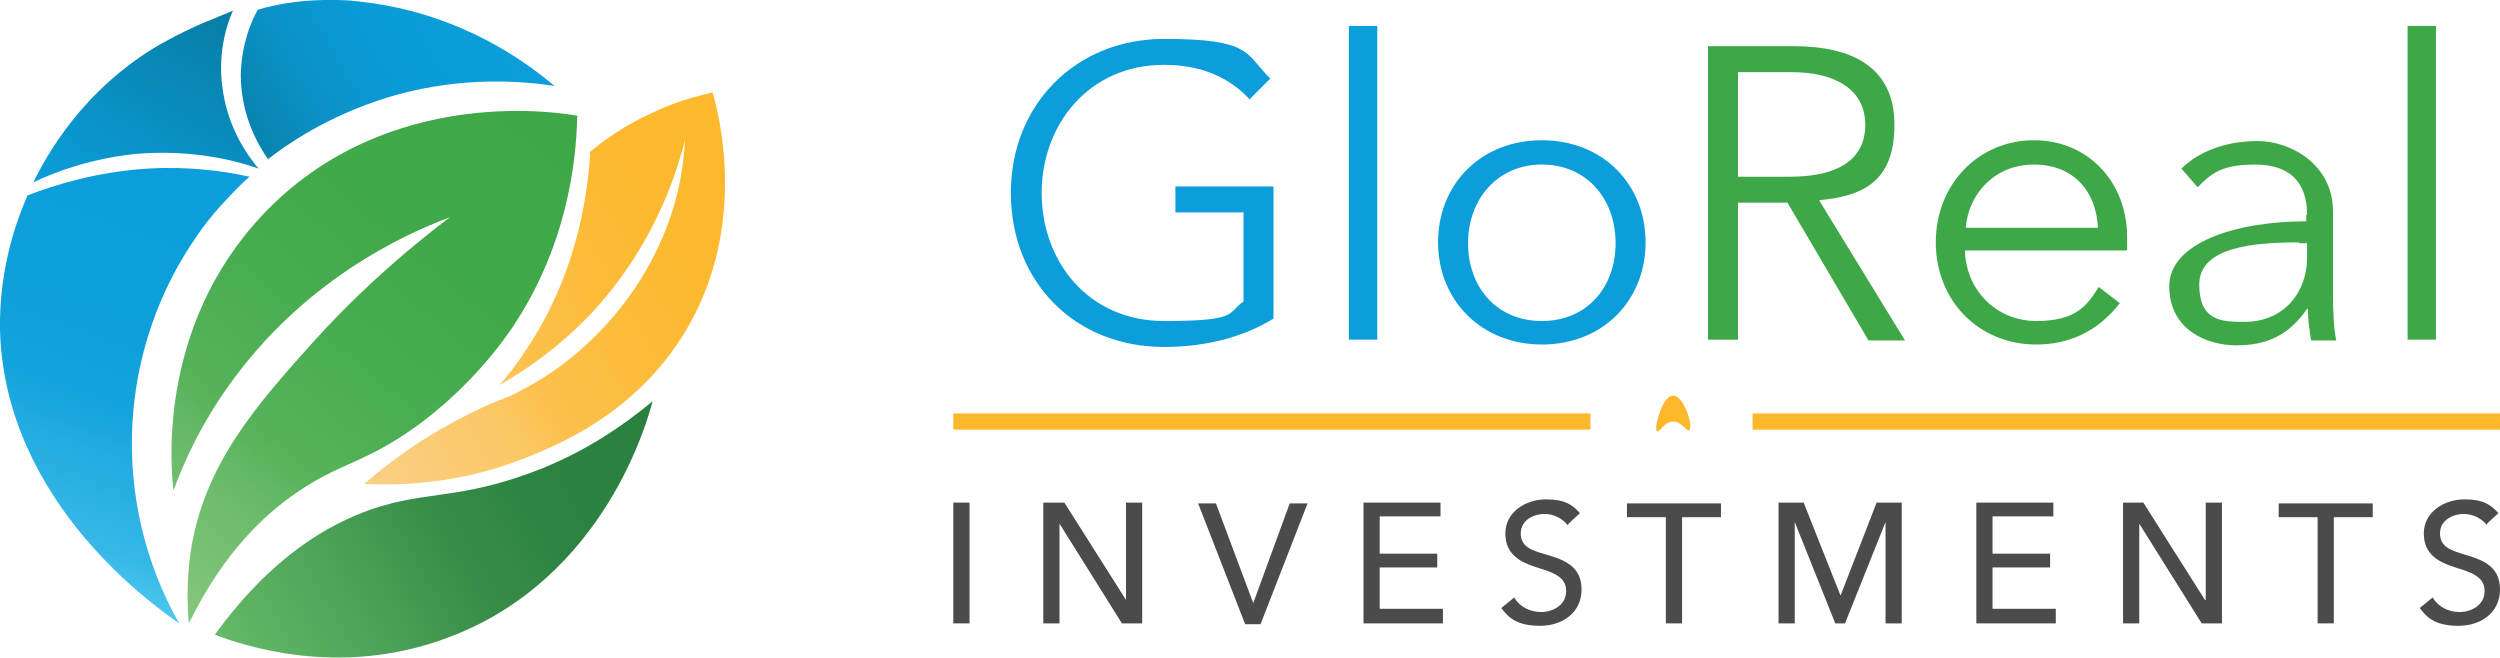
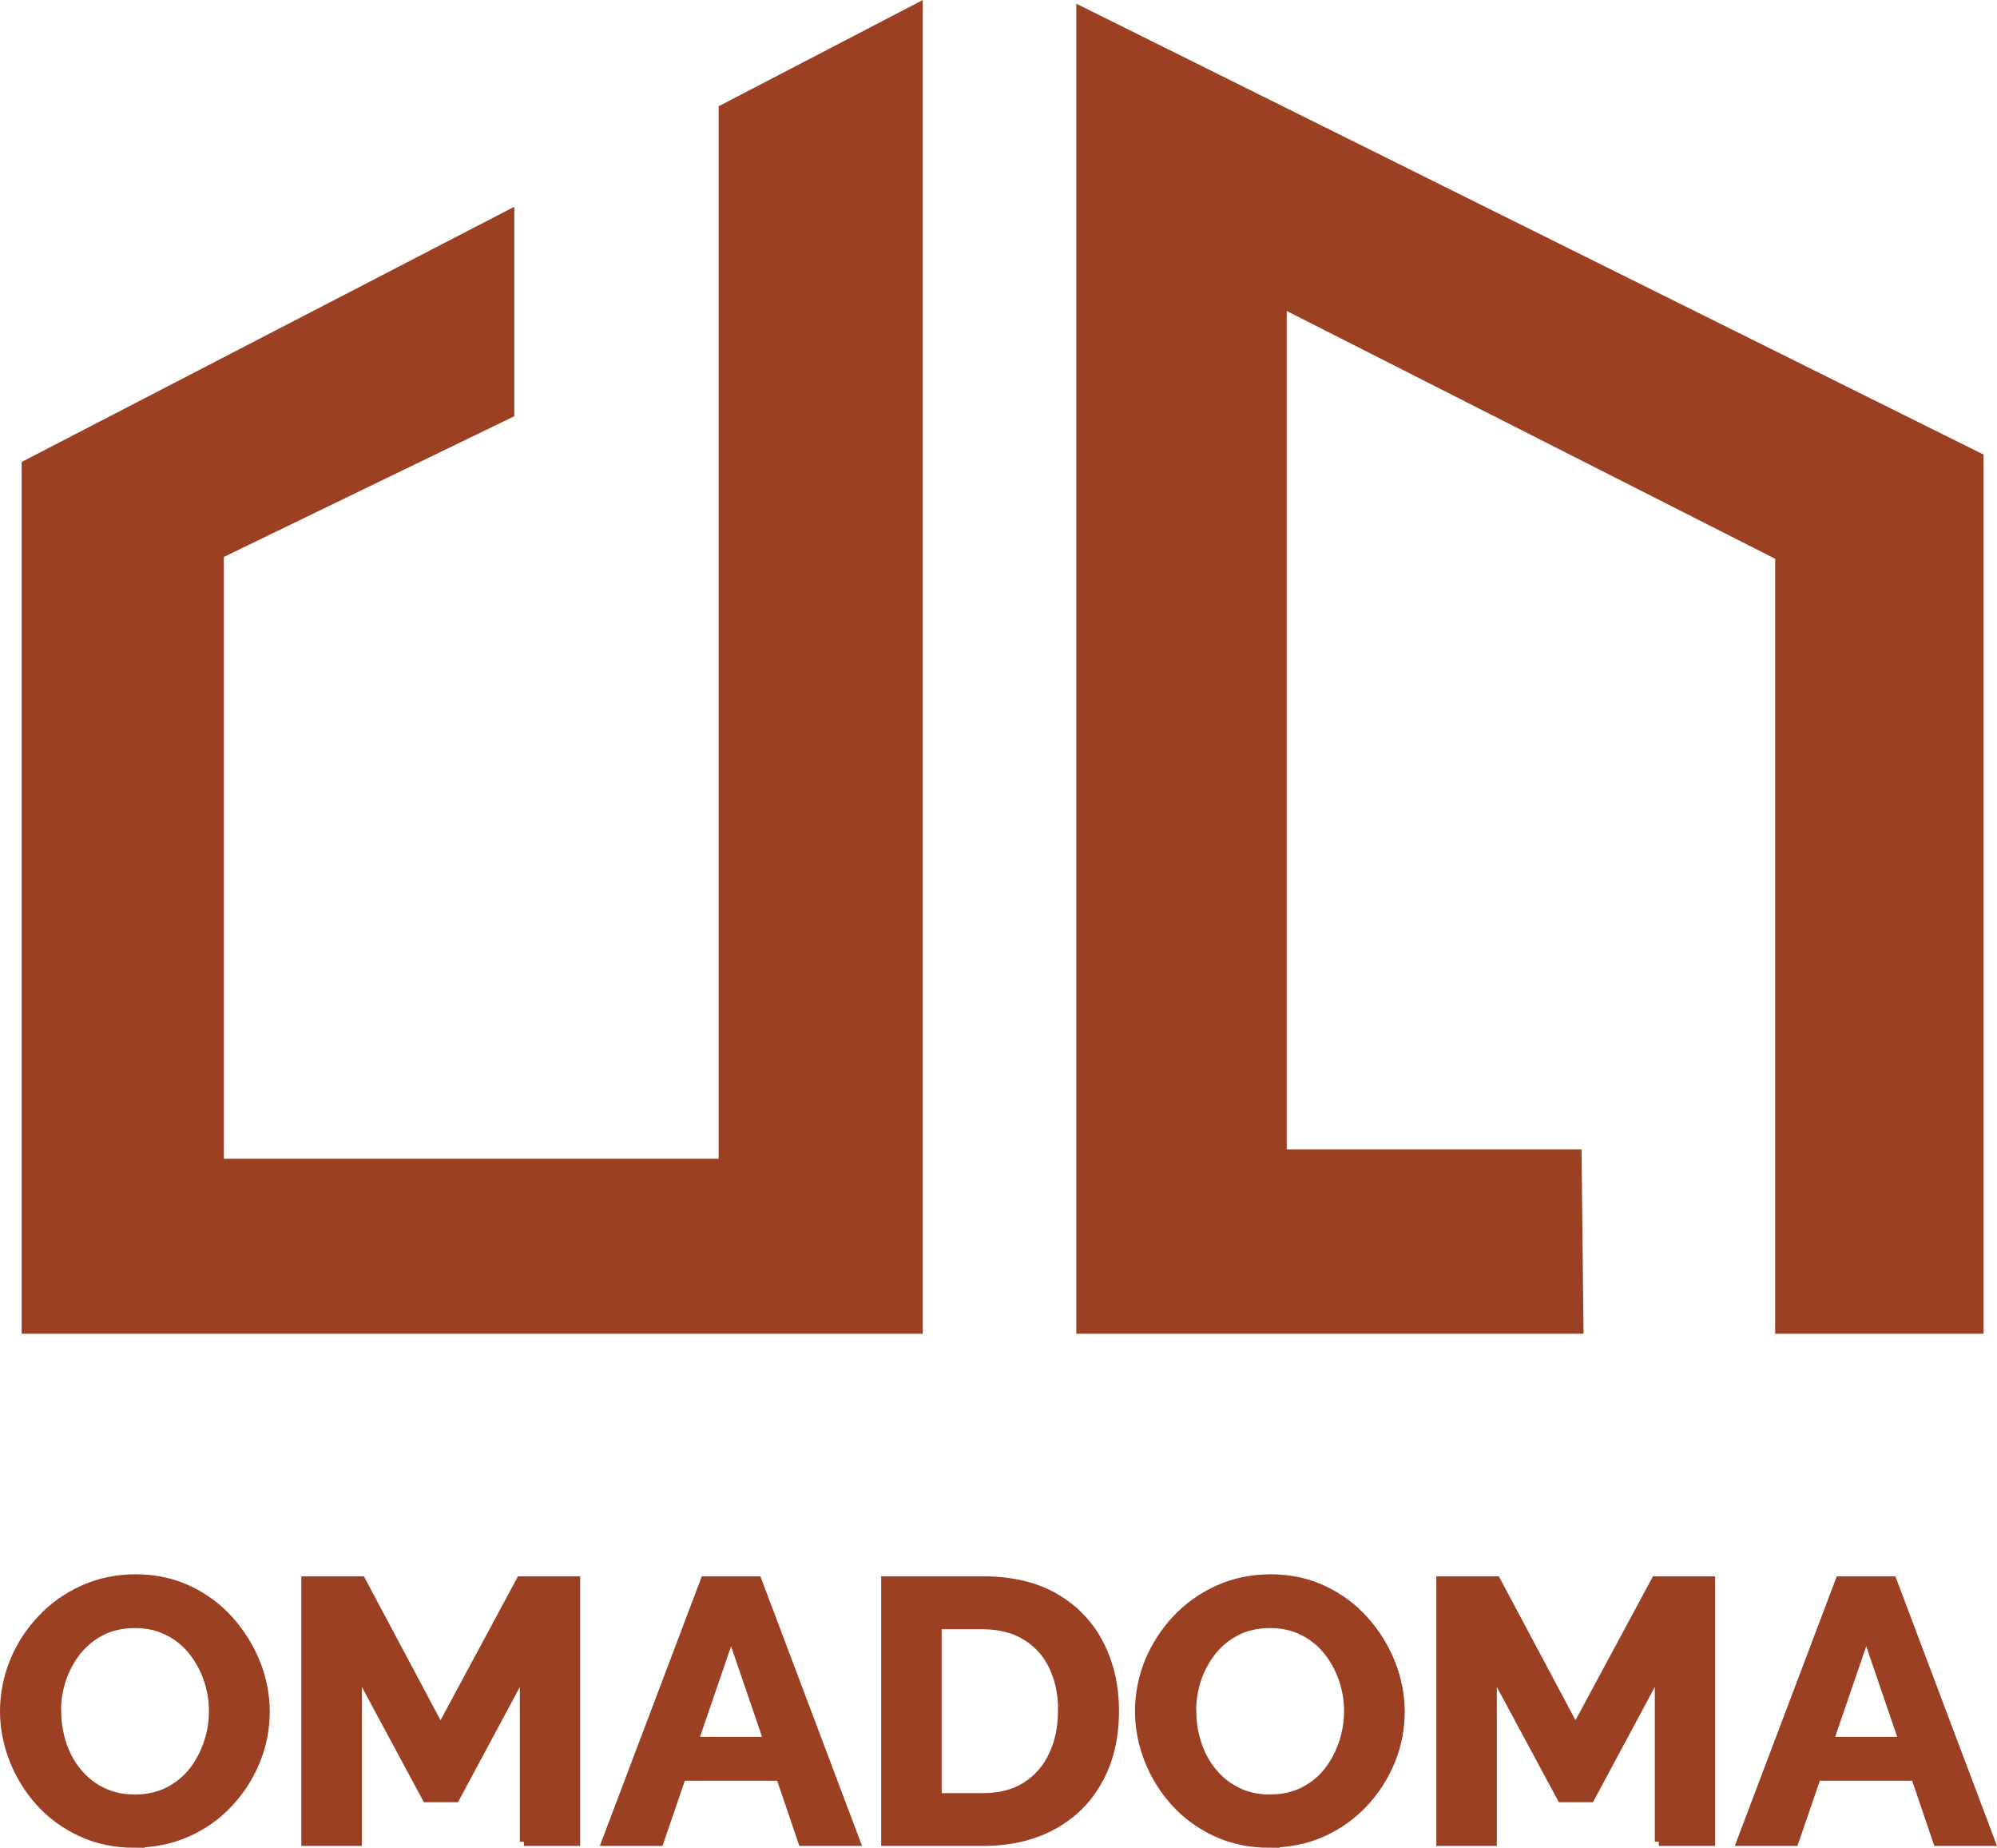
- <svg xmlns="http://www.w3.org/2000/svg" id="Layer_1" version="1.1" viewBox="0 0 308.4 81.1">
-   <defs>
-     <style>
-       .st0 {
-         fill: url(#linear-gradient2);
-       }
- 
-       .st1 {
-         fill: url(#linear-gradient1);
-       }
- 
-       .st2 {
-         fill: #3ea848;
-       }
- 
-       .st3 {
-         fill: url(#linear-gradient4);
-       }
- 
-       .st4 {
-         fill: #fdb82a;
-       }
- 
-       .st5 {
-         fill: url(#linear-gradient5);
-       }
- 
-       .st6 {
-         fill: url(#linear-gradient3);
-       }
- 
-       .st7 {
-         fill: #0b9eda;
-       }
- 
-       .st8 {
-         fill: #4b4b4b;
-       }
- 
-       .st9 {
-         opacity: 1;
-       }
- 
-       .st10 {
-         fill: url(#linear-gradient);
-       }
-     </style>
-     <linearGradient id="linear-gradient" x1="14.1" y1="53.3" x2="29.5" y2="79.8" gradientTransform="translate(0 81.6) scale(1 -1)" gradientUnits="userSpaceOnUse">
-       <stop offset="0" stop-color="#0b9eda" />
-       <stop offset=".6" stop-color="#098aba" />
-       <stop offset="1" stop-color="#097da5" />
-     </linearGradient>
-     <linearGradient id="linear-gradient1" x1="31.3" y1="64.8" x2="61.7" y2="82.4" gradientTransform="translate(0 81.6) scale(1 -1)" gradientUnits="userSpaceOnUse">
-       <stop offset="0" stop-color="#097da5" />
-       <stop offset="0" stop-color="#0983af" />
-       <stop offset=".2" stop-color="#0a8fc2" />
-       <stop offset=".4" stop-color="#0a97cf" />
-       <stop offset=".6" stop-color="#0a9cd7" />
-       <stop offset="1" stop-color="#0b9eda" />
-     </linearGradient>
-     <linearGradient id="linear-gradient2" x1="5.3" y1="10.8" x2="24.1" y2="62.2" gradientTransform="translate(0 81.6) scale(1 -1)" gradientUnits="userSpaceOnUse">
-       <stop offset="0" stop-color="#51c9f0" />
-       <stop offset="0" stop-color="#4ec7ef" />
-       <stop offset=".1" stop-color="#36b8e7" />
-       <stop offset=".3" stop-color="#22ace1" />
-       <stop offset=".4" stop-color="#15a4dd" />
-       <stop offset=".6" stop-color="#0d9fda" />
-       <stop offset="1" stop-color="#0b9eda" />
-     </linearGradient>
-     <linearGradient id="linear-gradient3" x1="16.4" y1="10.5" x2="67" y2="70.8" gradientTransform="translate(0 81.6) scale(1 -1)" gradientUnits="userSpaceOnUse">
-       <stop offset="0" stop-color="#91cc86" />
-       <stop offset="0" stop-color="#85c77d" />
-       <stop offset=".2" stop-color="#6bbb6a" />
-       <stop offset=".3" stop-color="#57b35a" />
-       <stop offset=".5" stop-color="#48ac50" />
-       <stop offset=".7" stop-color="#40a949" />
-       <stop offset="1" stop-color="#3ea848" />
-     </linearGradient>
-     <linearGradient id="linear-gradient4" x1="29.2" y1="-1.5" x2="82.2" y2="29.1" gradientTransform="translate(0 81.6) scale(1 -1)" gradientUnits="userSpaceOnUse">
-       <stop offset="0" stop-color="#6abf6b" />
-       <stop offset="0" stop-color="#65ba68" />
-       <stop offset=".3" stop-color="#4ba156" />
-       <stop offset=".5" stop-color="#388e49" />
-       <stop offset=".7" stop-color="#2d8341" />
-       <stop offset="1" stop-color="#2a803f" />
-     </linearGradient>
-     <linearGradient id="linear-gradient5" x1="41.3" y1="28" x2="94.5" y2="58.7" gradientTransform="translate(0 81.6) scale(1 -1)" gradientUnits="userSpaceOnUse">
-       <stop offset="0" stop-color="#fad7a0" />
-       <stop offset="0" stop-color="#fad087" />
-       <stop offset=".3" stop-color="#fbc866" />
-       <stop offset=".4" stop-color="#fcc14d" />
-       <stop offset=".6" stop-color="#fcbc3a" />
-       <stop offset=".8" stop-color="#fcb92f" />
-       <stop offset="1" stop-color="#fdb92c" />
-     </linearGradient>
-   </defs>
-   <g>
-     <path class="st10" d="M28.8,1.3c-1,.4-2,.8-2.9,1.2-.6.2-1.2.5-1.9.8,0,0-2.2,1-4.3,2.2-9.6,5.6-14,13.8-15.6,17,2.7-1.3,7-2.9,12.5-3.5,6.8-.6,12.2.7,15.3,1.8-1.1-1.3-3.9-4.9-4.5-10.3-.5-4.2.6-7.5,1.3-9.1h0Z" />
-     <path class="st1" d="M33.1,19.6c3.1-2.4,8.4-5.8,15.8-7.9,8.4-2.3,15.5-1.7,19.5-1.1C61.3,4.6,52.9,1.1,44.4.2c-1.4-.2-2.8-.2-2.8-.2-4.1-.1-7.5.5-9.8,1.2-.8,1.4-2,4.2-2.1,8,0,5.4,2.5,9.2,3.4,10.5h0Z" />
-     <path class="st0" d="M3.4,24.1C1.6,28.2-.1,33.9,0,40.6c.5,21.6,19.7,34.6,22.1,36.3-8.6-15.2-7.6-34,2.4-48.1,1.3-1.9,2.9-3.6,2.9-3.6,1.2-1.3,2.3-2.5,3.4-3.4-3.2-.7-7.5-1.3-12.6-1-6.3.4-11.4,2-14.8,3.3h0Z" />
-     <path class="st6" d="M71.3,14.3c-1.5-.3-23.4-4.2-38.9,12.2-13.1,13.9-11.3,31.5-11,34,1.4-3.8,3.5-8.3,6.8-12.9,9-12.7,21.1-18.5,27.3-20.8-7.4,5.6-12.9,11-16.6,15.1-7.4,8.2-13.8,15.5-15.4,26.3-.5,3.6-.4,6.7-.2,8.7,4.3-8.8,9.4-13.5,13.4-16.2,5.2-3.6,8.2-3.5,14.5-8,2.4-1.7,7.5-5.8,11.8-12,6.9-10.1,8.1-20.7,8.2-26.3Z" />
-     <path class="st3" d="M26.5,78.3c7.1-9.8,14.2-13.7,19.4-15.5,6.2-2.1,10.1-1.3,17.9-3.9,7.7-2.5,13.2-6.5,16.7-9.4-.5,1.9-5.7,21.8-25.1,29.1-13.6,5.2-25.7.9-28.9-.3Z" />
-     <path class="st5" d="M72.7,18.8c1.8-1.5,4.3-3.3,7.6-4.8,2.8-1.4,5.5-2.1,7.6-2.6.8,2.7,4.4,16.5-3.3,29.4-6.1,10.2-15.8,14.1-19.8,15.7-8.3,3.3-15.8,3.4-19.9,3.2,2.9-2.5,7.3-5.9,13.5-8.9,3.4-1.7,3.4-1.3,5.8-2.6,8.1-4.1,15.8-12.3,18.9-22.7.6-1.9,1.2-4.7,1.4-8.2-1.2,4.7-4.1,13.4-11.6,21.4-4,4.2-8.1,7-11.3,8.8,1.2-1.3,2.3-2.8,3.4-4.5,5.8-8.7,7.4-17.8,7.8-24h0Z" />
-   </g>
-   <g>
-     <path class="st7" d="M154.1,12.2c-2.5-2.7-6-4.2-10.5-4.2-9.3,0-15.1,7.4-15.1,15.8s5.7,15.8,15.1,15.8,7.7-1,9.8-2.4v-11h-8.4v-3.2h12.1v16.3c-3.9,2.4-8.6,3.5-13.5,3.5-11,0-18.9-8-18.9-19s8.1-19,18.9-19,10,1.8,13.1,4.9l-2.6,2.6h0Z" />
-     <path class="st7" d="M169.9,41.9h-3.5V3.2h3.5v38.7Z" />
-     <path class="st7" d="M190.2,42.5c-7.4,0-12.8-5.4-12.8-12.6s5.3-12.6,12.8-12.6,12.8,5.4,12.8,12.6-5.3,12.6-12.8,12.6ZM190.2,20.3c-5.5,0-9.1,4.3-9.1,9.7s3.5,9.6,9.1,9.6,9.1-4.2,9.1-9.6-3.5-9.7-9.1-9.7Z" />
-     <path class="st2" d="M214.4,41.9h-3.7V5.7h10.6c7.2,0,12.4,2.6,12.4,9.7s-4,8.8-9.3,9.3l10.6,17.3h-4.5l-10-17h-6.1v17h0ZM214.4,21.8h6.4c5.9,0,9.3-2.1,9.3-6.4s-3.6-6.5-9.1-6.5h-6.6v13h0Z" />
-     <path class="st2" d="M262.3,30.9h-19.9c.1,4.8,3.8,8.7,8.8,8.7s6.3-2,7.7-4.2l2.6,2c-2.8,3.6-6.4,5.1-10.3,5.1-7.1,0-12.4-5.4-12.4-12.6s5.3-12.6,12.1-12.6,11.5,5.3,11.5,11.9,0,1,0,1.6h0ZM258.8,28.1c-.2-4.5-3-7.8-7.9-7.8s-8.1,3.7-8.4,7.8h16.3Z" />
-     <path class="st2" d="M284.6,26.5c0-4.1-2.2-6.2-6.4-6.2s-5.4,1.1-7.1,2.8l-2-2.3c2-2,5.3-3.4,9.4-3.4s9.3,2.9,9.3,8.7v10.5c0,1.8.1,4,.4,5.4h-3.1c-.2-1.2-.4-2.6-.4-3.9h-.1c-2.2,3.2-4.9,4.5-8.7,4.5s-8.3-2-8.3-7.3,8.1-8,16.9-8v-.8h0ZM283.6,29.9c-5.7,0-12.3.6-12.3,5.2s2.9,4.6,5.6,4.6c4.9,0,7.7-3.7,7.7-7.9v-1.8s-1,0-1,0Z" />
-     <path class="st2" d="M300.5,41.9h-3.5V3.2h3.5v38.7Z" />
-   </g>
-   <rect class="st4" x="117.6" y="51" width="78.6" height="2" />
-   <rect class="st4" x="216.2" y="51" width="92.2" height="2" />
-   <path class="st4" d="M208.4,53.1c-.3.2-.9-1.1-2-1.1s-1.7,1.4-2,1.2c-.4-.2.6-4.4,2-4.4,1.4,0,2.5,4,2,4.2Z" />
-   <g class="st9">
-     <path class="st8" d="M119.6,76.9h-2v-14.9h2v14.9Z" />
-     <path class="st8" d="M138.9,74h0v-12h2v14.9h-2.5l-7.7-12.3h0v12.3h-2v-14.9h2.6l7.6,12h0Z" />
-     <path class="st8" d="M154.6,74.4h0l4.5-12.3h2.2l-5.8,14.9h-1.9l-5.8-14.9h2.2l4.6,12.3h0Z" />
-     <path class="st8" d="M170.2,75.1h7.8v1.8h-9.8v-14.9h9.5v1.7h-7.5v4.6h7.1v1.7h-7.1v5.1Z" />
-     <path class="st8" d="M193.4,64.8c-.6-.8-1.7-1.4-2.9-1.4s-2.9.7-2.9,2.4,1.4,2.1,3.1,2.6c2,.6,4.4,1.3,4.4,4.3s-2.5,4.5-5.1,4.5-3.8-.8-4.8-2.2l1.6-1.3c.6,1.1,1.9,1.8,3.3,1.8s3.1-.8,3.1-2.6-1.7-2.3-3.6-2.9c-1.9-.6-3.9-1.5-3.9-4.2s2.6-4.2,5-4.2,3.3.7,4.2,1.7l-1.4,1.3h0Z" />
-     <path class="st8" d="M207.5,76.9h-2v-13.1h-4.8v-1.7h11.6v1.7h-4.8v13.1Z" />
-     <path class="st8" d="M227,73.6h0l4.5-11.6h3.1v14.9h-2v-12.5h0l-5,12.5h-1.2l-5-12.5h0v12.5h-2v-14.9h3.1s4.6,11.6,4.6,11.6Z" />
-     <path class="st8" d="M245.8,75.1h7.8v1.8h-9.8v-14.9h9.5v1.7h-7.5v4.6h7.1v1.7h-7.1v5.1Z" />
-     <path class="st8" d="M272.1,74h0v-12h2v14.9h-2.5l-7.7-12.3h0v12.3h-2v-14.9h2.5l7.6,12h0Z" />
-     <path class="st8" d="M287.9,76.9h-2v-13.1h-4.8v-1.7h11.6v1.7h-4.8v13.1Z" />
-     <path class="st8" d="M306.8,64.8c-.6-.8-1.7-1.4-2.9-1.4s-2.9.7-2.9,2.4,1.4,2.1,3,2.6c2,.6,4.4,1.3,4.4,4.3s-2.5,4.5-5.1,4.5-3.8-.8-4.8-2.2l1.6-1.3c.6,1.1,1.9,1.8,3.3,1.8s3.1-.8,3.1-2.6-1.7-2.3-3.6-2.9c-1.9-.6-3.9-1.5-3.9-4.2s2.6-4.2,5-4.2,3.3.7,4.2,1.7l-1.4,1.3h0Z" />
+ <svg xmlns="http://www.w3.org/2000/svg" id="Layer_2" data-name="Layer 2" viewBox="0 0 118.82 109.92">
+   <g id="Layer_1-2" data-name="Layer 1">
+     <g id="logo1">
+       <g>
+         <path d="M54.9,0v79.34H1.29V27.48c9.77-5.06,19.54-10.12,29.31-15.18v12.46c-5.76,2.79-11.52,5.58-17.28,8.37v35.8h29.44V6.32c4.05-2.11,8.1-4.21,12.15-6.32Z" fill="#9b4022" />
+         <path d="M94.23,79.34c-10.06,0-20.12,0-30.19,0,0-26.37,0-52.75,0-79.12,17.99,8.94,35.99,17.88,53.98,26.82,0,17.43,0,34.87,0,52.3h-12.4c0-15.37,0-30.73,0-46.1-9.69-4.91-19.37-9.83-29.06-14.74,0,16.62,0,33.25,0,49.87,5.85,0,11.69,0,17.54,0,.04,3.66.08,7.31.12,10.97Z" fill="#9b4022" />
+       </g>
+       <g>
+         <path d="M8.02,109.67c-1.17,0-2.23-.22-3.18-.66-.95-.44-1.77-1.03-2.45-1.78s-1.21-1.6-1.58-2.54c-.37-.94-.56-1.91-.56-2.9s.2-2.02.59-2.97.94-1.78,1.64-2.52c.69-.74,1.52-1.32,2.47-1.75s1.99-.65,3.13-.65,2.2.23,3.15.68c.95.45,1.76,1.06,2.44,1.82.67.76,1.2,1.61,1.57,2.54.37.93.56,1.9.56,2.89s-.19,2-.58,2.94c-.39.94-.93,1.78-1.63,2.52-.69.74-1.52,1.32-2.47,1.74-.95.42-1.99.63-3.11.63ZM3.39,101.79c0,.67.11,1.32.31,1.95.21.63.51,1.19.91,1.67.4.49.88.88,1.46,1.16.58.29,1.23.43,1.96.43s1.41-.15,2-.45c.58-.3,1.07-.7,1.46-1.2.39-.5.68-1.07.89-1.69s.3-1.24.3-1.87c0-.67-.11-1.32-.33-1.94-.22-.62-.52-1.17-.92-1.66-.4-.49-.88-.88-1.46-1.16-.58-.29-1.22-.43-1.94-.43-.76,0-1.43.15-2.01.45-.58.3-1.06.7-1.45,1.19-.39.5-.68,1.05-.89,1.66-.2.61-.3,1.24-.3,1.88Z" fill="#9b4022" stroke="#9b4022" stroke-miterlimit="10" stroke-width=".5" />
+         <path d="M31.18,109.56v-10.2l-4.08,7.6h-1.73l-4.09-7.6v10.2h-3.1v-15.54h3.32l4.71,8.84,4.76-8.84h3.3v15.54h-3.1Z" fill="#9b4022" stroke="#9b4022" stroke-miterlimit="10" stroke-width=".5" />
+         <path d="M41.93,94.02h3.14l5.86,15.54h-3.19l-1.32-3.88h-5.85l-1.33,3.88h-3.19l5.88-15.54ZM45.69,103.57l-2.19-6.41-2.2,6.41h4.4Z" fill="#9b4022" stroke="#9b4022" stroke-miterlimit="10" stroke-width=".5" />
+         <path d="M52.68,109.56v-15.54h5.79c1.74,0,3.19.35,4.35,1.04,1.17.69,2.04,1.63,2.63,2.8s.88,2.48.88,3.91c0,1.58-.32,2.95-.97,4.12-.64,1.17-1.55,2.07-2.73,2.71-1.17.64-2.56.96-4.16.96h-5.79ZM63.21,101.77c0-1.01-.19-1.89-.56-2.66-.37-.77-.91-1.36-1.62-1.79-.7-.43-1.56-.65-2.56-.65h-2.69v10.25h2.69c1.02,0,1.88-.22,2.58-.67.7-.45,1.24-1.06,1.6-1.84.37-.78.55-1.66.55-2.64Z" fill="#9b4022" stroke="#9b4022" stroke-miterlimit="10" stroke-width=".5" />
+         <path d="M75.55,109.67c-1.17,0-2.23-.22-3.18-.66-.95-.44-1.77-1.03-2.45-1.78s-1.21-1.6-1.58-2.54c-.37-.94-.56-1.91-.56-2.9s.2-2.02.59-2.97c.4-.94.94-1.78,1.64-2.52.7-.74,1.52-1.32,2.47-1.75s1.99-.65,3.13-.65,2.2.23,3.15.68c.95.45,1.76,1.06,2.44,1.82.67.76,1.2,1.61,1.57,2.54.37.93.56,1.9.56,2.89s-.19,2-.58,2.94-.93,1.78-1.63,2.52-1.52,1.32-2.47,1.74c-.95.42-1.99.63-3.11.63ZM70.93,101.79c0,.67.1,1.32.31,1.95.21.63.51,1.19.91,1.67.4.49.88.88,1.46,1.16.58.29,1.23.43,1.96.43s1.41-.15,2-.45,1.07-.7,1.46-1.2c.39-.5.68-1.07.89-1.69.2-.62.3-1.24.3-1.87,0-.67-.11-1.32-.33-1.94-.22-.62-.52-1.17-.92-1.66s-.88-.88-1.46-1.16c-.58-.29-1.22-.43-1.94-.43-.76,0-1.43.15-2.01.45-.58.3-1.06.7-1.45,1.19-.39.5-.68,1.05-.89,1.66-.2.61-.3,1.24-.3,1.88Z" fill="#9b4022" stroke="#9b4022" stroke-miterlimit="10" stroke-width=".5" />
+         <path d="M98.71,109.56v-10.2l-4.08,7.6h-1.73l-4.09-7.6v10.2h-3.1v-15.54h3.32l4.71,8.84,4.76-8.84h3.3v15.54h-3.1Z" fill="#9b4022" stroke="#9b4022" stroke-miterlimit="10" stroke-width=".5" />
+         <path d="M109.46,94.02h3.14l5.86,15.54h-3.19l-1.32-3.88h-5.85l-1.33,3.88h-3.19l5.88-15.54ZM113.23,103.57l-2.19-6.41-2.2,6.41h4.4Z" fill="#9b4022" stroke="#9b4022" stroke-miterlimit="10" stroke-width=".5" />
+       </g>
+     </g>
  </g>
</svg>
